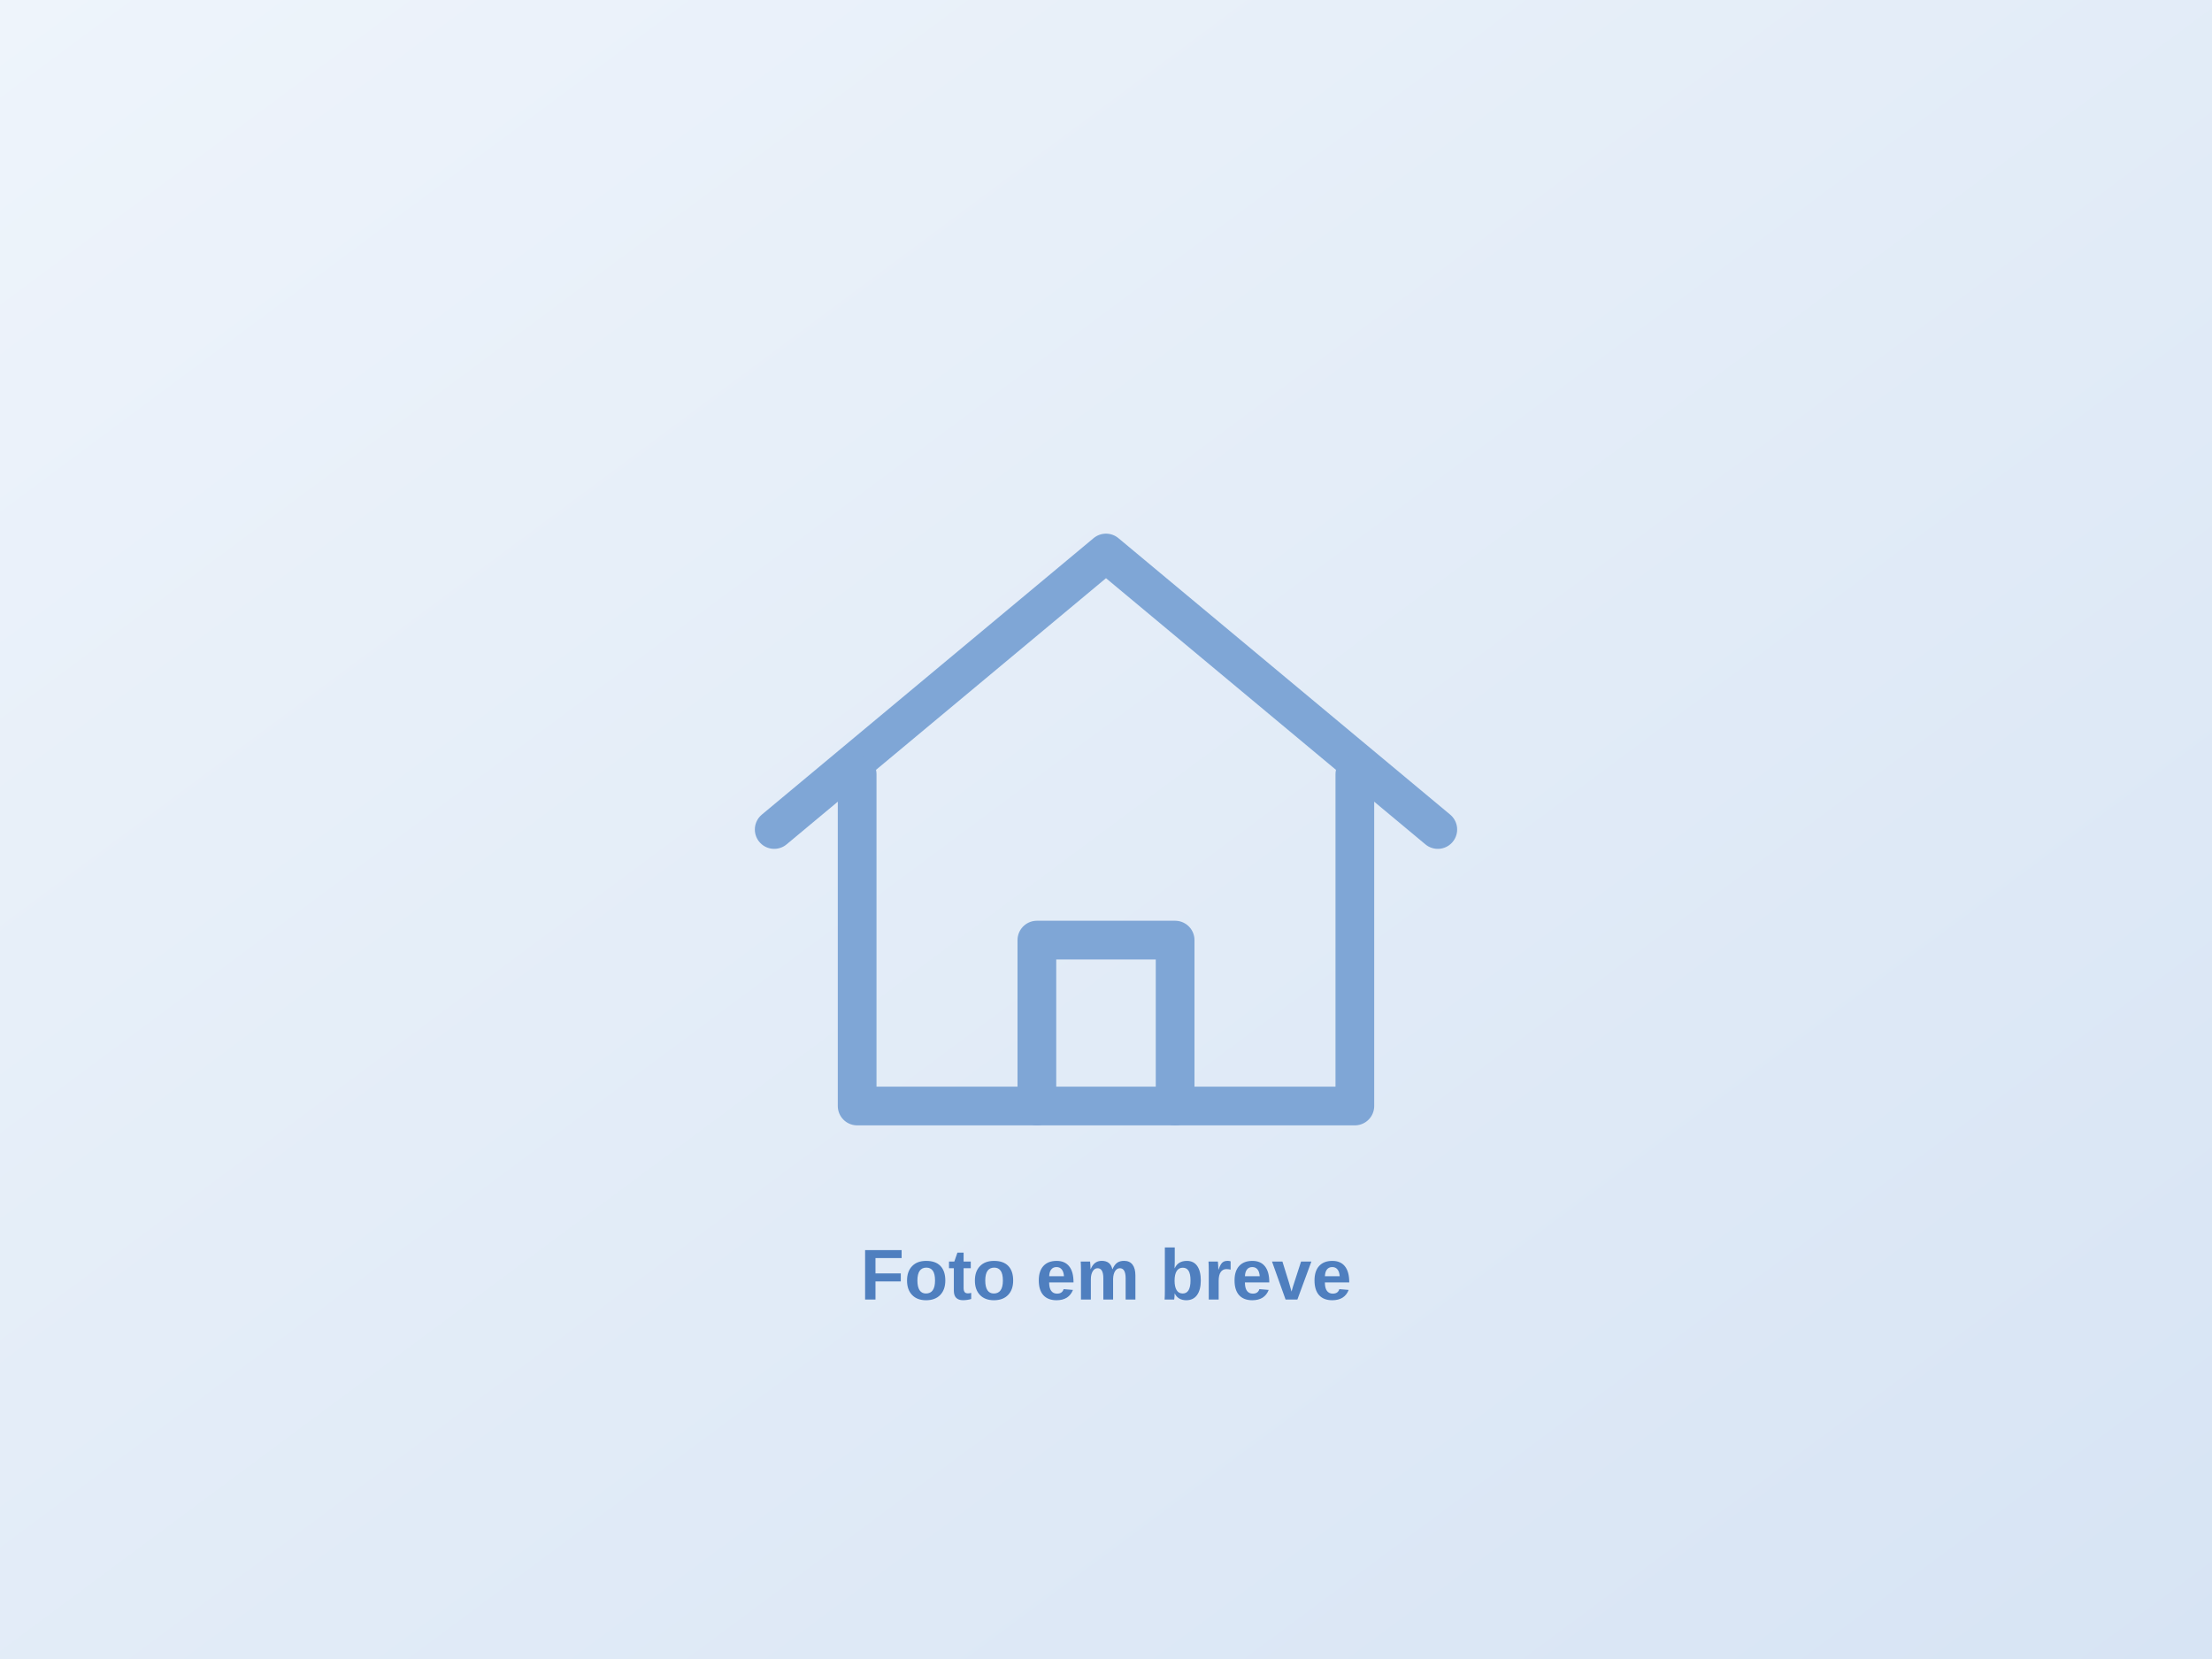
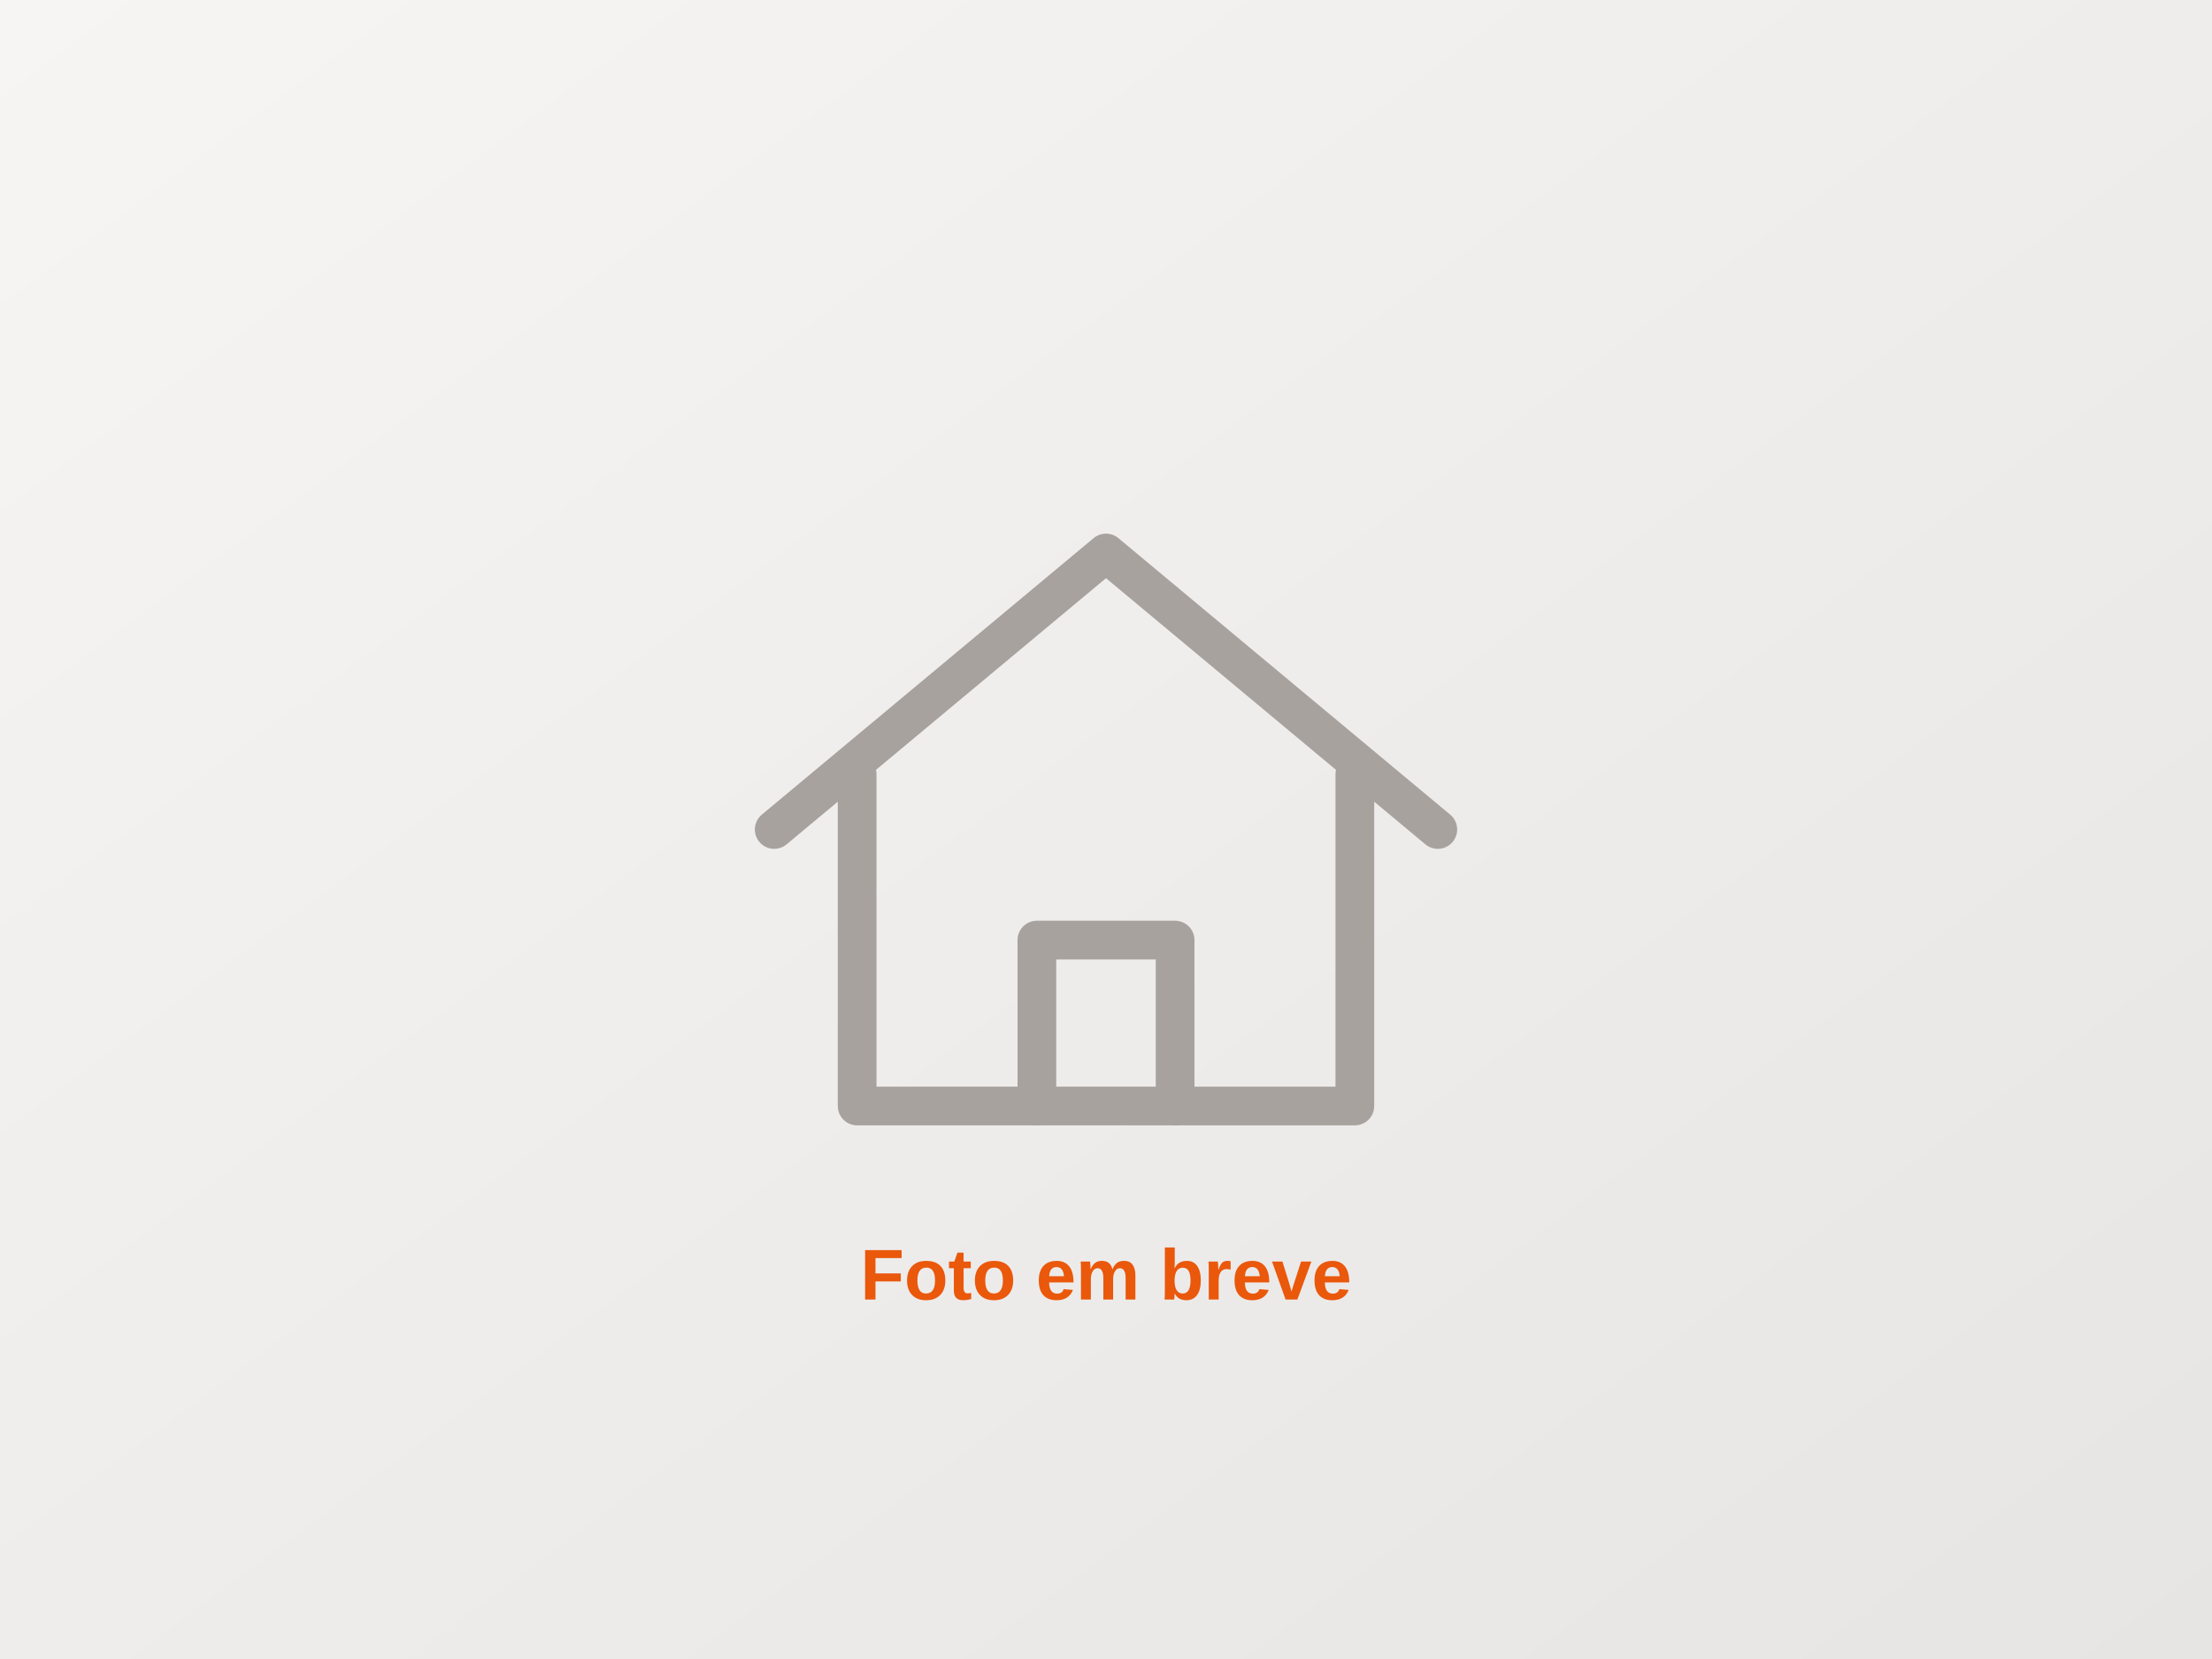
<svg xmlns="http://www.w3.org/2000/svg" viewBox="0 0 800 600">
  <defs>
    <linearGradient id="g" x1="0" y1="0" x2="1" y2="1">
-       <stop offset="0" stop-color="#eef4fb" />
-       <stop offset="1" stop-color="#d7e4f4" />
+       <stop offset="0" stop-color="#f6f5f4" />
+       <stop offset="1" stop-color="#e7e5e4" />
    </linearGradient>
  </defs>
  <rect width="800" height="600" fill="url(#g)" />
-   <g fill="none" stroke="#7fa6d6" stroke-width="14" stroke-linecap="round" stroke-linejoin="round">
+   <g fill="none" stroke="#a8a29e" stroke-width="14" stroke-linecap="round" stroke-linejoin="round">
    <path d="M280 300 400 200l120 100" />
    <path d="M310 280v120h180V280" />
    <path d="M375 400v-60h50v60" />
  </g>
-   <text x="400" y="470" text-anchor="middle" font-family="Arial, sans-serif" font-size="26" font-weight="700" fill="#4f7fbf">Foto em breve</text>
+   <text x="400" y="470" text-anchor="middle" font-family="Arial, sans-serif" font-size="26" font-weight="700" fill="#ea580c">Foto em breve</text>
</svg>
